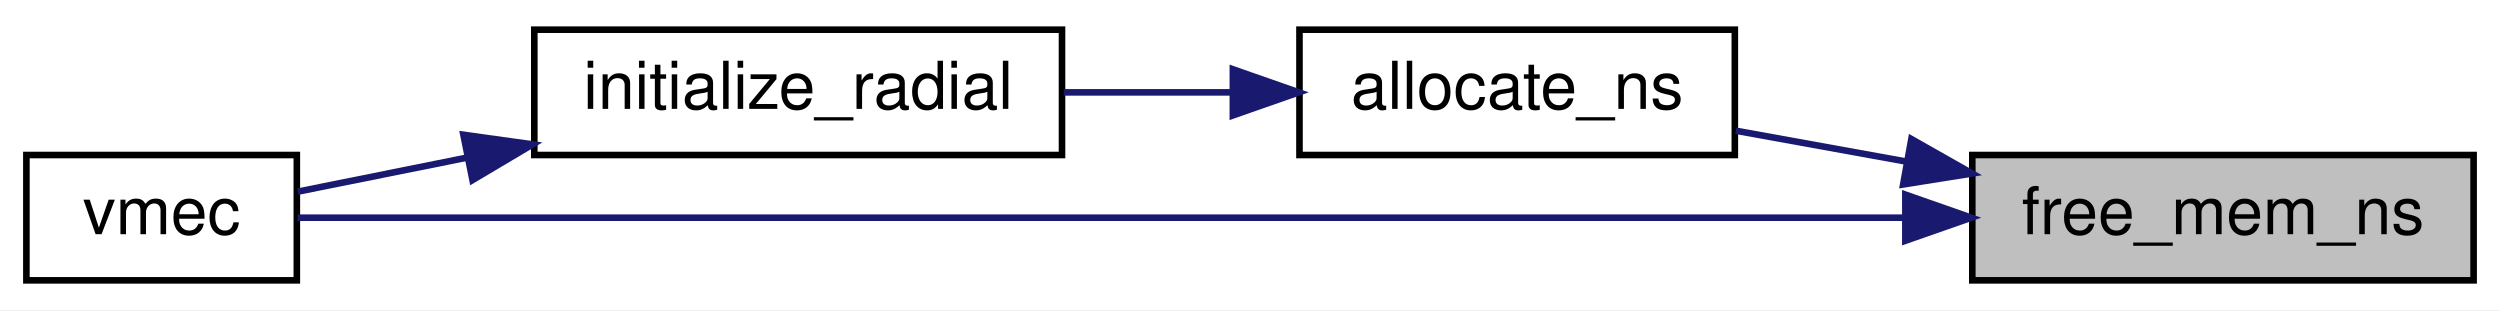
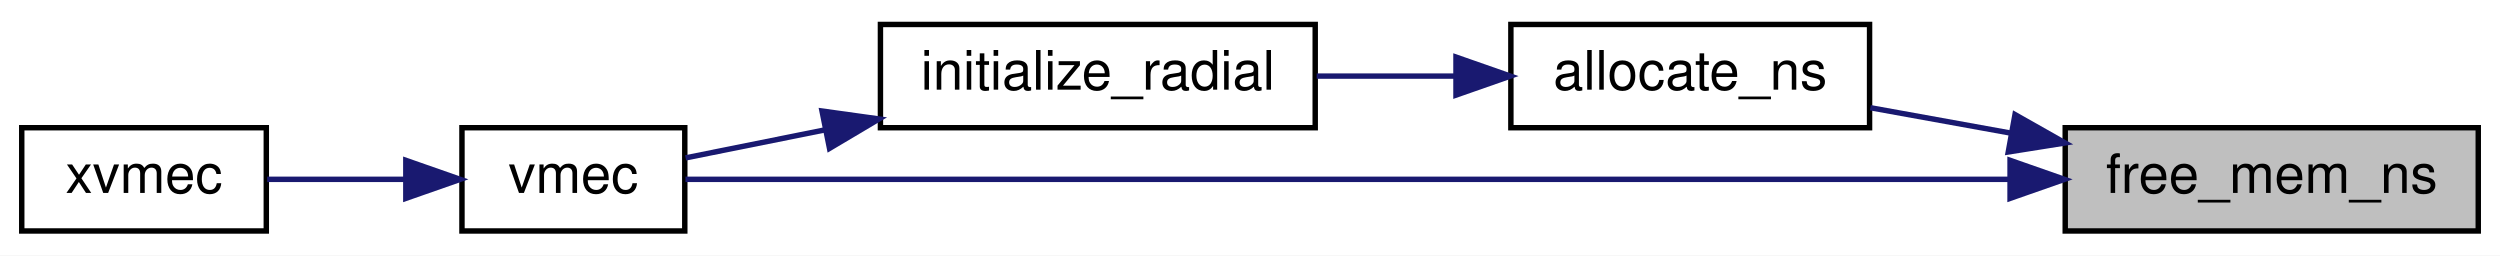
- <svg xmlns="http://www.w3.org/2000/svg" xmlns:xlink="http://www.w3.org/1999/xlink" width="379pt" height="47pt" viewBox="0.00 0.00 379.00 47.00">
+ <svg xmlns="http://www.w3.org/2000/svg" xmlns:xlink="http://www.w3.org/1999/xlink" width="460pt" height="47pt" viewBox="0.00 0.00 460.00 47.00">
  <g id="graph0" class="graph" transform="scale(1 1) rotate(0) translate(4 43)">
-     <polygon fill="white" stroke="transparent" points="-4,4 -4,-43 375,-43 375,4 -4,4" />
+     <polygon fill="white" stroke="transparent" points="-4,4 -4,-43 456,-43 456,4 -4,4" />
    <g id="node1" class="node">
      <g id="a_node1">
        <a xlink:title="Free memory depending on the number of flux surfaces ns.">
-           <polygon fill="#bfbfbf" stroke="black" points="295,-0.5 295,-19.5 371,-19.5 371,-0.5 295,-0.5" />
-           <text text-anchor="middle" x="333" y="-7.5" font-family="Helvetica,sans-Serif" font-size="10.00">free_mem_ns</text>
+           <polygon fill="#bfbfbf" stroke="black" points="376,-0.5 376,-19.5 452,-19.5 452,-0.5 376,-0.5" />
+           <text text-anchor="middle" x="414" y="-7.5" font-family="Helvetica,sans-Serif" font-size="10.00">free_mem_ns</text>
        </a>
      </g>
    </g>
    <g id="node2" class="node">
      <g id="a_node2">
        <a xlink:href="../../d7/df2/allocate__ns_8f90.html#aeb3e662fed5b934054b3febb084ed659" target="_top" xlink:title="allocate arrays depending on the number of flux surfaces ns">
-           <polygon fill="white" stroke="black" points="193,-19.5 193,-38.5 259,-38.5 259,-19.5 193,-19.5" />
-           <text text-anchor="middle" x="226" y="-26.5" font-family="Helvetica,sans-Serif" font-size="10.00">allocate_ns</text>
+           <polygon fill="white" stroke="black" points="274,-19.5 274,-38.5 340,-38.5 340,-19.5 274,-19.5" />
+           <text text-anchor="middle" x="307" y="-26.5" font-family="Helvetica,sans-Serif" font-size="10.00">allocate_ns</text>
        </a>
      </g>
    </g>
    <g id="edge1" class="edge">
-       <path fill="none" stroke="midnightblue" d="M284.91,-18.52C276.2,-20.1 267.29,-21.71 259.15,-23.18" />
-       <polygon fill="midnightblue" stroke="midnightblue" points="285.76,-21.92 294.98,-16.7 284.52,-15.04 285.76,-21.92" />
+       <path fill="none" stroke="midnightblue" d="M365.91,-18.52C357.2,-20.1 348.29,-21.71 340.15,-23.18" />
+       <polygon fill="midnightblue" stroke="midnightblue" points="366.76,-21.92 375.98,-16.7 365.52,-15.04 366.76,-21.92" />
    </g>
    <g id="node4" class="node">
      <g id="a_node4">
        <a xlink:href="../../db/d61/vmec_8f90.html#a6d38ab7be2f9d818da4541e1d352ea23" target="_top" xlink:title="Main driver for VMEC.">
-           <polygon fill="white" stroke="black" points="0,-0.5 0,-19.5 41,-19.5 41,-0.5 0,-0.5" />
-           <text text-anchor="middle" x="20.5" y="-7.5" font-family="Helvetica,sans-Serif" font-size="10.00">vmec</text>
+           <polygon fill="white" stroke="black" points="81,-0.5 81,-19.5 122,-19.5 122,-0.5 81,-0.5" />
+           <text text-anchor="middle" x="101.5" y="-7.5" font-family="Helvetica,sans-Serif" font-size="10.00">vmec</text>
+         </a>
+       </g>
+     </g>
+     <g id="edge5" class="edge">
+       <path fill="none" stroke="midnightblue" d="M365.66,-10C296.4,-10 170.46,-10 122.12,-10" />
+       <polygon fill="midnightblue" stroke="midnightblue" points="365.85,-13.5 375.85,-10 365.85,-6.5 365.85,-13.5" />
+     </g>
+     <g id="node3" class="node">
+       <g id="a_node3">
+         <a xlink:href="../../d9/da6/initialize__radial_8f90.html#a187faea543d3a42bc748511f04b5b7d5" target="_top" xlink:title="Allocates memory for radial arrays and initializes radial profiles.">
+           <polygon fill="white" stroke="black" points="158,-19.5 158,-38.5 238,-38.5 238,-19.5 158,-19.5" />
+           <text text-anchor="middle" x="198" y="-26.5" font-family="Helvetica,sans-Serif" font-size="10.00">initialize_radial</text>
+         </a>
+       </g>
+     </g>
+     <g id="edge2" class="edge">
+       <path fill="none" stroke="midnightblue" d="M263.87,-29C255.43,-29 246.6,-29 238.27,-29" />
+       <polygon fill="midnightblue" stroke="midnightblue" points="263.9,-32.5 273.9,-29 263.9,-25.5 263.9,-32.5" />
+     </g>
+     <g id="edge3" class="edge">
+       <path fill="none" stroke="midnightblue" d="M147.87,-19.12C138.75,-17.29 129.72,-15.47 122.15,-13.95" />
+       <polygon fill="midnightblue" stroke="midnightblue" points="147.25,-22.57 157.74,-21.11 148.63,-15.7 147.25,-22.57" />
+     </g>
+     <g id="node5" class="node">
+       <g id="a_node5">
+         <a xlink:href="../../db/d61/vmec_8f90.html#ace5bdf043bb85c8f0a9fc582bdb55725" target="_top" xlink:title="Main program of VMEC.">
+           <polygon fill="white" stroke="black" points="0,-0.5 0,-19.5 45,-19.5 45,-0.5 0,-0.5" />
+           <text text-anchor="middle" x="22.5" y="-7.5" font-family="Helvetica,sans-Serif" font-size="10.00">xvmec</text>
        </a>
      </g>
    </g>
    <g id="edge4" class="edge">
-       <path fill="none" stroke="midnightblue" d="M284.66,-10C215.4,-10 89.46,-10 41.12,-10" />
-       <polygon fill="midnightblue" stroke="midnightblue" points="284.85,-13.5 294.85,-10 284.85,-6.5 284.85,-13.5" />
-     </g>
-     <g id="node3" class="node">
-       <g id="a_node3">
-         <a xlink:href="../../d9/da6/initialize__radial_8f90.html#a187faea543d3a42bc748511f04b5b7d5" target="_top" xlink:title="Allocates memory for radial arrays and initializes radial profiles.">
-           <polygon fill="white" stroke="black" points="77,-19.5 77,-38.5 157,-38.5 157,-19.5 77,-19.5" />
-           <text text-anchor="middle" x="117" y="-26.5" font-family="Helvetica,sans-Serif" font-size="10.00">initialize_radial</text>
-         </a>
-       </g>
-     </g>
-     <g id="edge2" class="edge">
-       <path fill="none" stroke="midnightblue" d="M182.87,-29C174.43,-29 165.6,-29 157.27,-29" />
-       <polygon fill="midnightblue" stroke="midnightblue" points="182.9,-32.5 192.9,-29 182.9,-25.5 182.9,-32.5" />
-     </g>
-     <g id="edge3" class="edge">
-       <path fill="none" stroke="midnightblue" d="M66.87,-19.12C57.75,-17.29 48.72,-15.47 41.15,-13.95" />
-       <polygon fill="midnightblue" stroke="midnightblue" points="66.25,-22.57 76.74,-21.11 67.63,-15.7 66.25,-22.57" />
+       <path fill="none" stroke="midnightblue" d="M70.42,-10C61.99,-10 52.99,-10 45.16,-10" />
+       <polygon fill="midnightblue" stroke="midnightblue" points="70.67,-13.5 80.67,-10 70.67,-6.5 70.67,-13.5" />
    </g>
  </g>
</svg>
